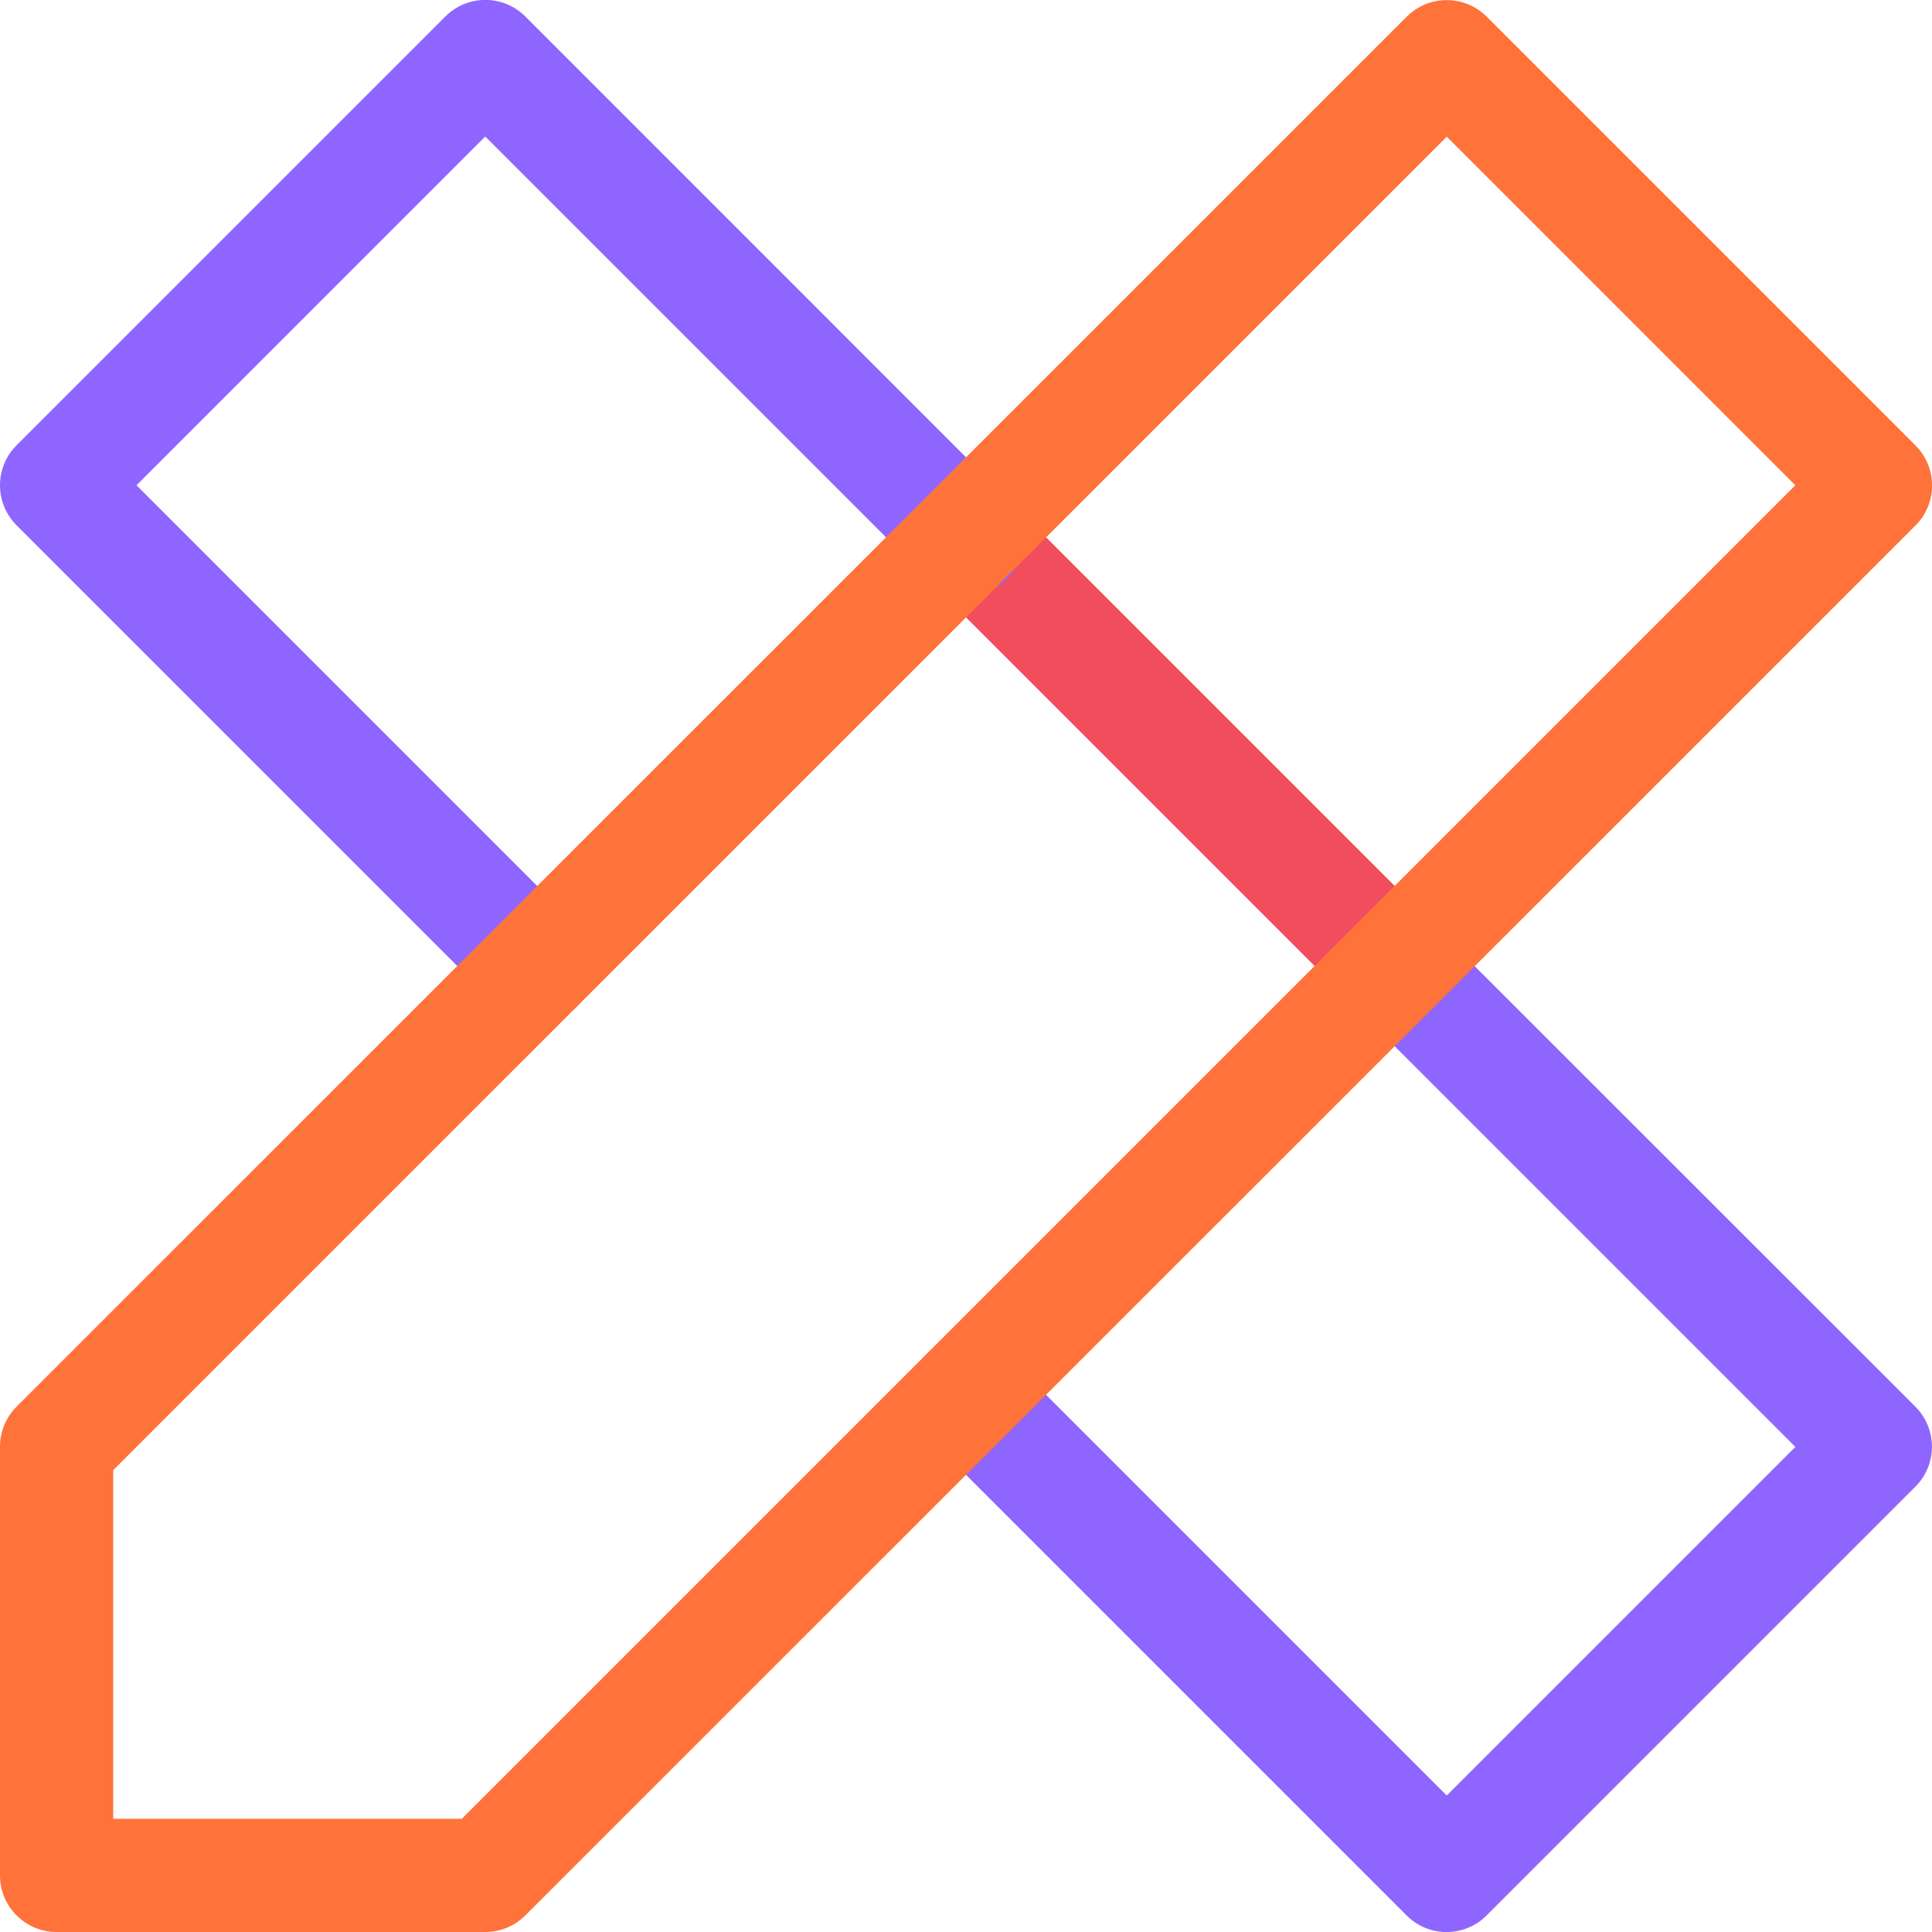
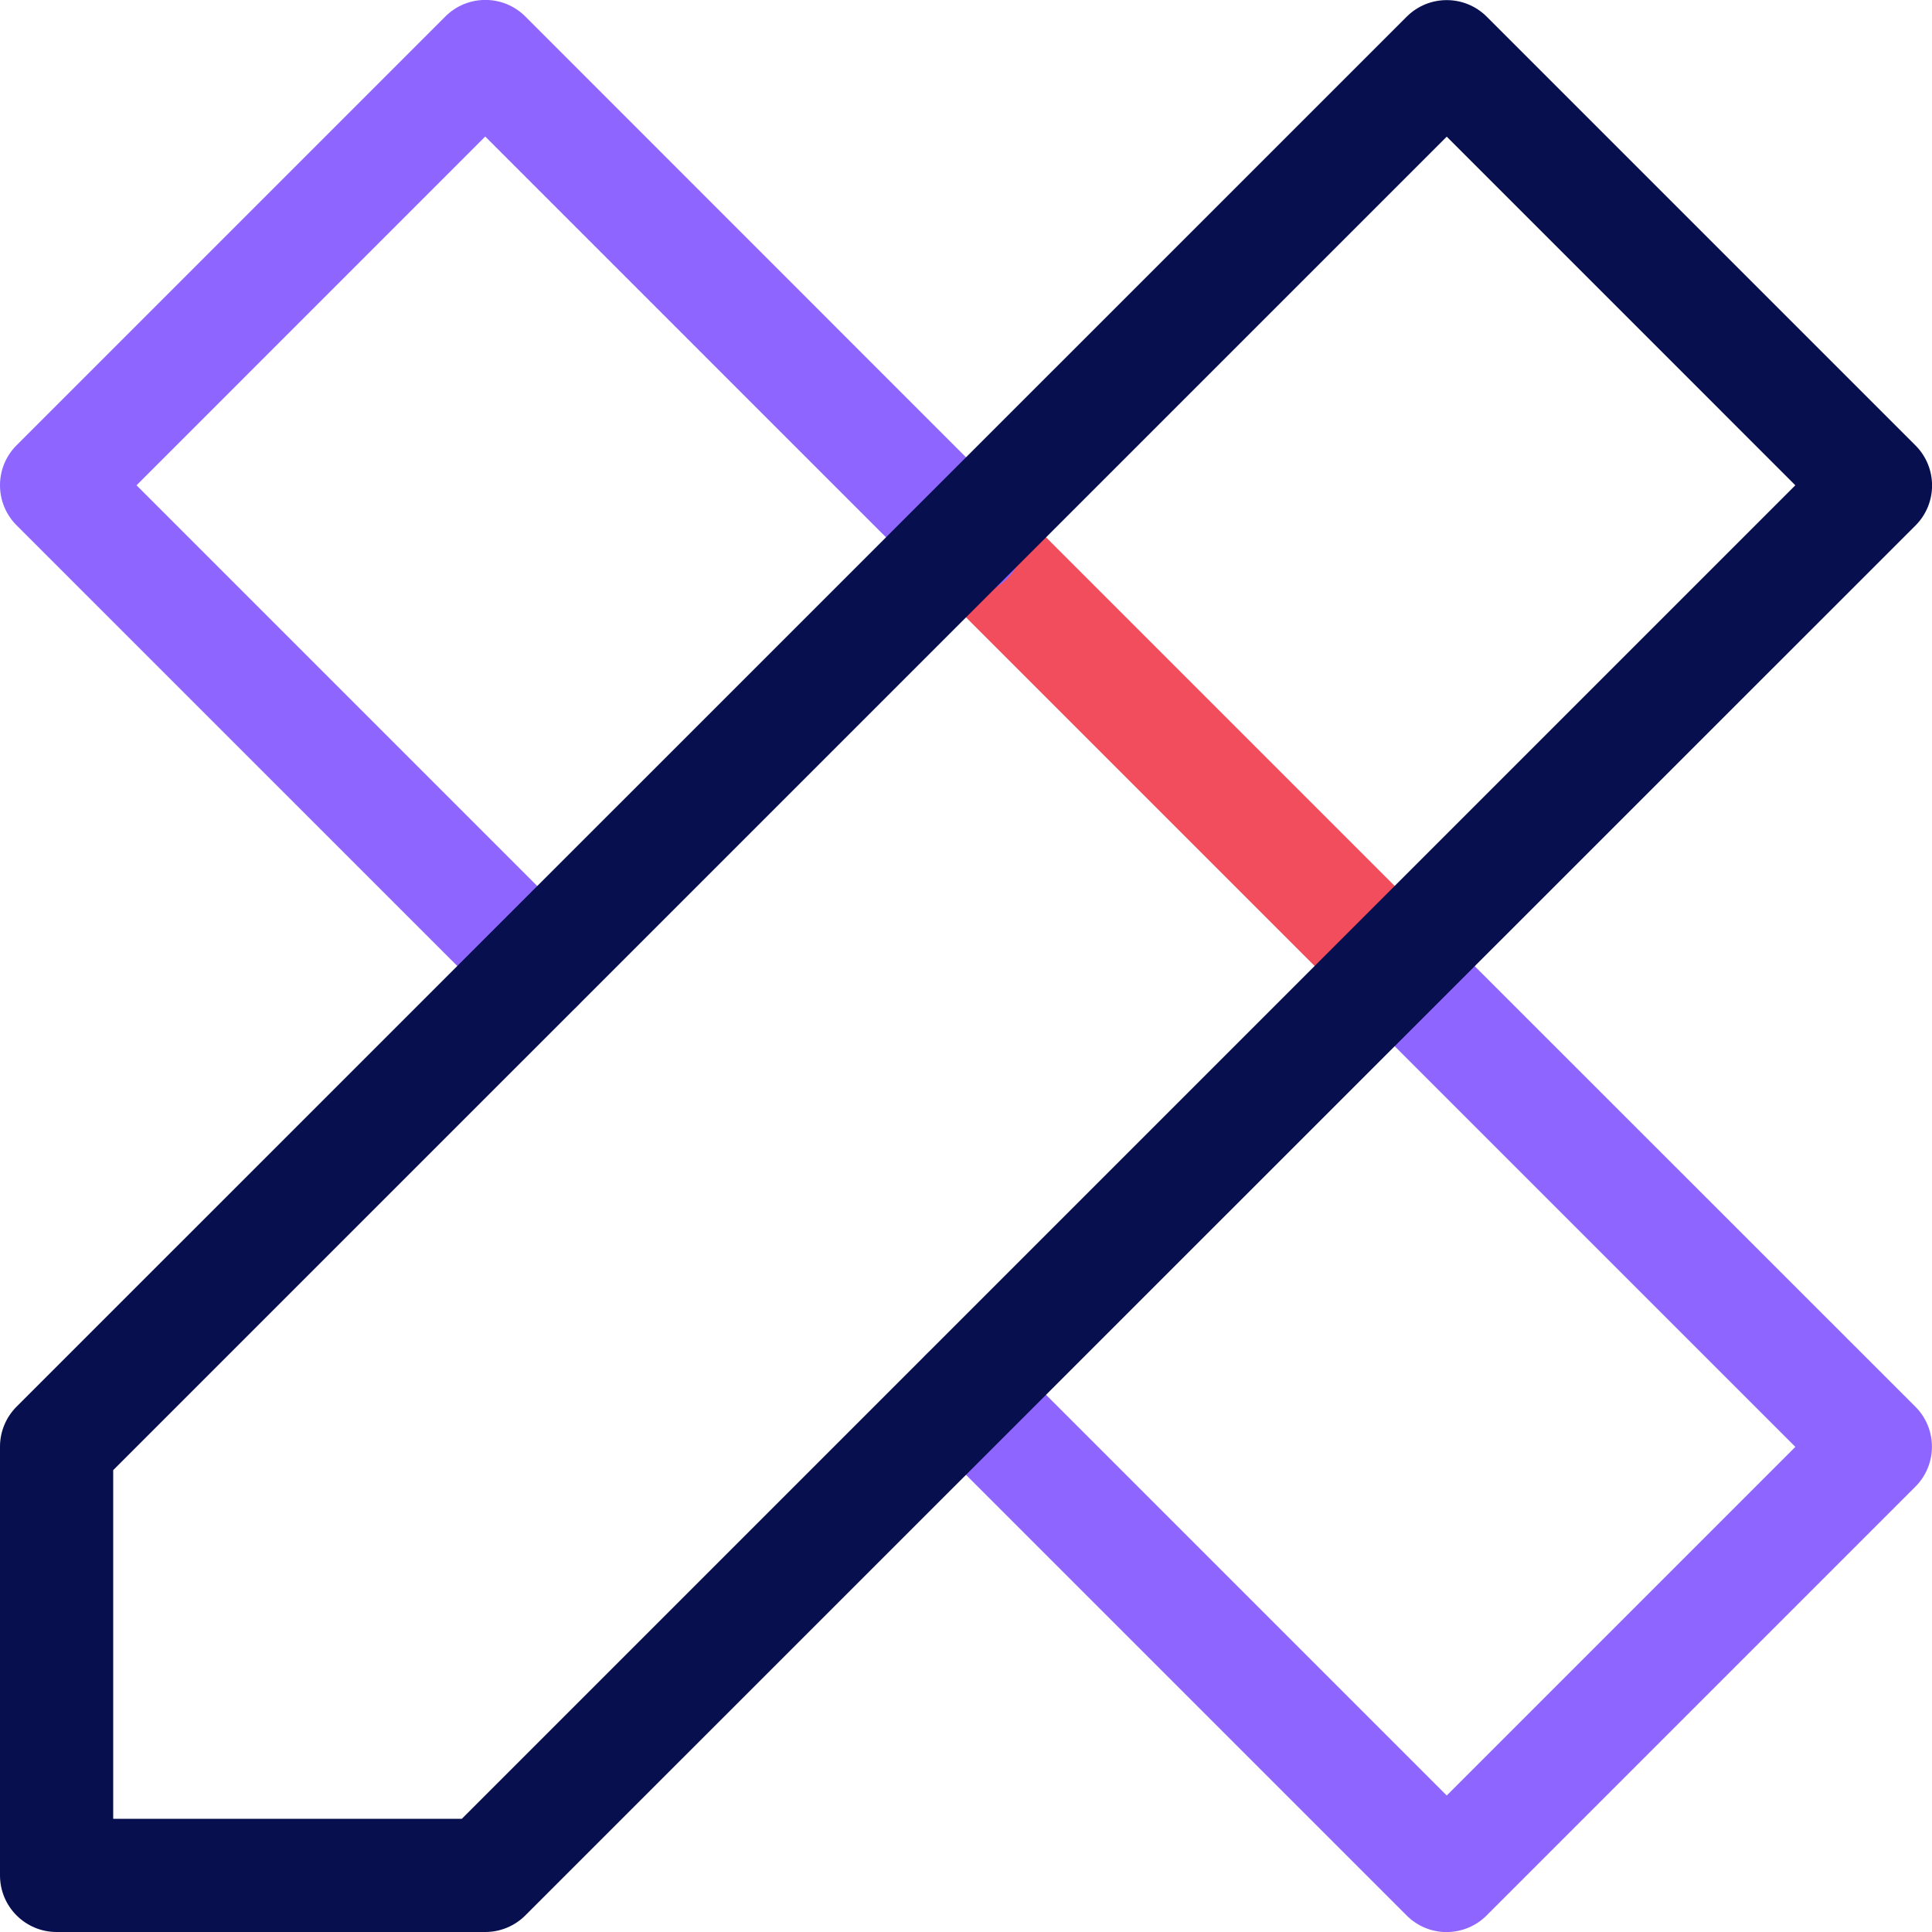
<svg xmlns="http://www.w3.org/2000/svg" id="design_1_" data-name="design (1)" width="80.658" height="80.659" viewBox="0 0 80.658 80.659">
  <path id="Path_11513" data-name="Path 11513" d="M261.265,150.017a2.354,2.354,0,0,1-1.671-.692l-17.9-17.9a2.363,2.363,0,0,1,3.342-3.342l17.9,17.9a2.363,2.363,0,0,1-1.671,4.034Zm0,0" transform="translate(-203.039 -107.326)" fill="#f14d5d" />
  <path id="Path_11514" data-name="Path 11514" d="M22.432,42.692A2.355,2.355,0,0,1,20.762,42L.692,21.931a2.363,2.363,0,0,1,0-3.342l17.9-17.9a2.362,2.362,0,0,1,3.341,0L42,20.762A2.363,2.363,0,1,1,38.658,24.1l-18.4-18.4L5.7,20.26l18.4,18.4a2.363,2.363,0,0,1-1.671,4.034Zm0,0" transform="translate(0 0)" fill="#8e66ff" />
  <path id="Path_11515" data-name="Path 11515" d="M263.434,283.7a2.356,2.356,0,0,1-1.671-.692l-20.069-20.069a2.363,2.363,0,0,1,3.342-3.342l18.4,18.4,14.554-14.554-18.4-18.4a2.363,2.363,0,0,1,3.342-3.341L283,261.764a2.363,2.363,0,0,1,0,3.342l-17.9,17.9a2.356,2.356,0,0,1-1.671.692Zm0,0" transform="translate(-203.036 -203.037)" fill="#8e66ff" />
-   <path id="Path_11516" data-name="Path 11516" d="M20.261,80.662H2.363A2.363,2.363,0,0,1,0,78.3V60.4a2.362,2.362,0,0,1,.692-1.671L58.728.7A2.363,2.363,0,0,1,62.07.7l17.9,17.9a2.364,2.364,0,0,1,0,3.342L21.931,79.97a2.36,2.36,0,0,1-1.671.692ZM4.726,75.936H19.281L74.953,20.263,60.4,5.709,4.726,61.38Zm0,0" transform="translate(0 -0.003)" fill="#ff723a" />
+   <path id="Path_11516" data-name="Path 11516" d="M20.261,80.662H2.363A2.363,2.363,0,0,1,0,78.3V60.4a2.362,2.362,0,0,1,.692-1.671L58.728.7A2.363,2.363,0,0,1,62.07.7l17.9,17.9a2.364,2.364,0,0,1,0,3.342L21.931,79.97a2.36,2.36,0,0,1-1.671.692ZM4.726,75.936H19.281L74.953,20.263,60.4,5.709,4.726,61.38Zm0,0" transform="translate(0 -0.003)" fill="#070F4E" />
</svg>
